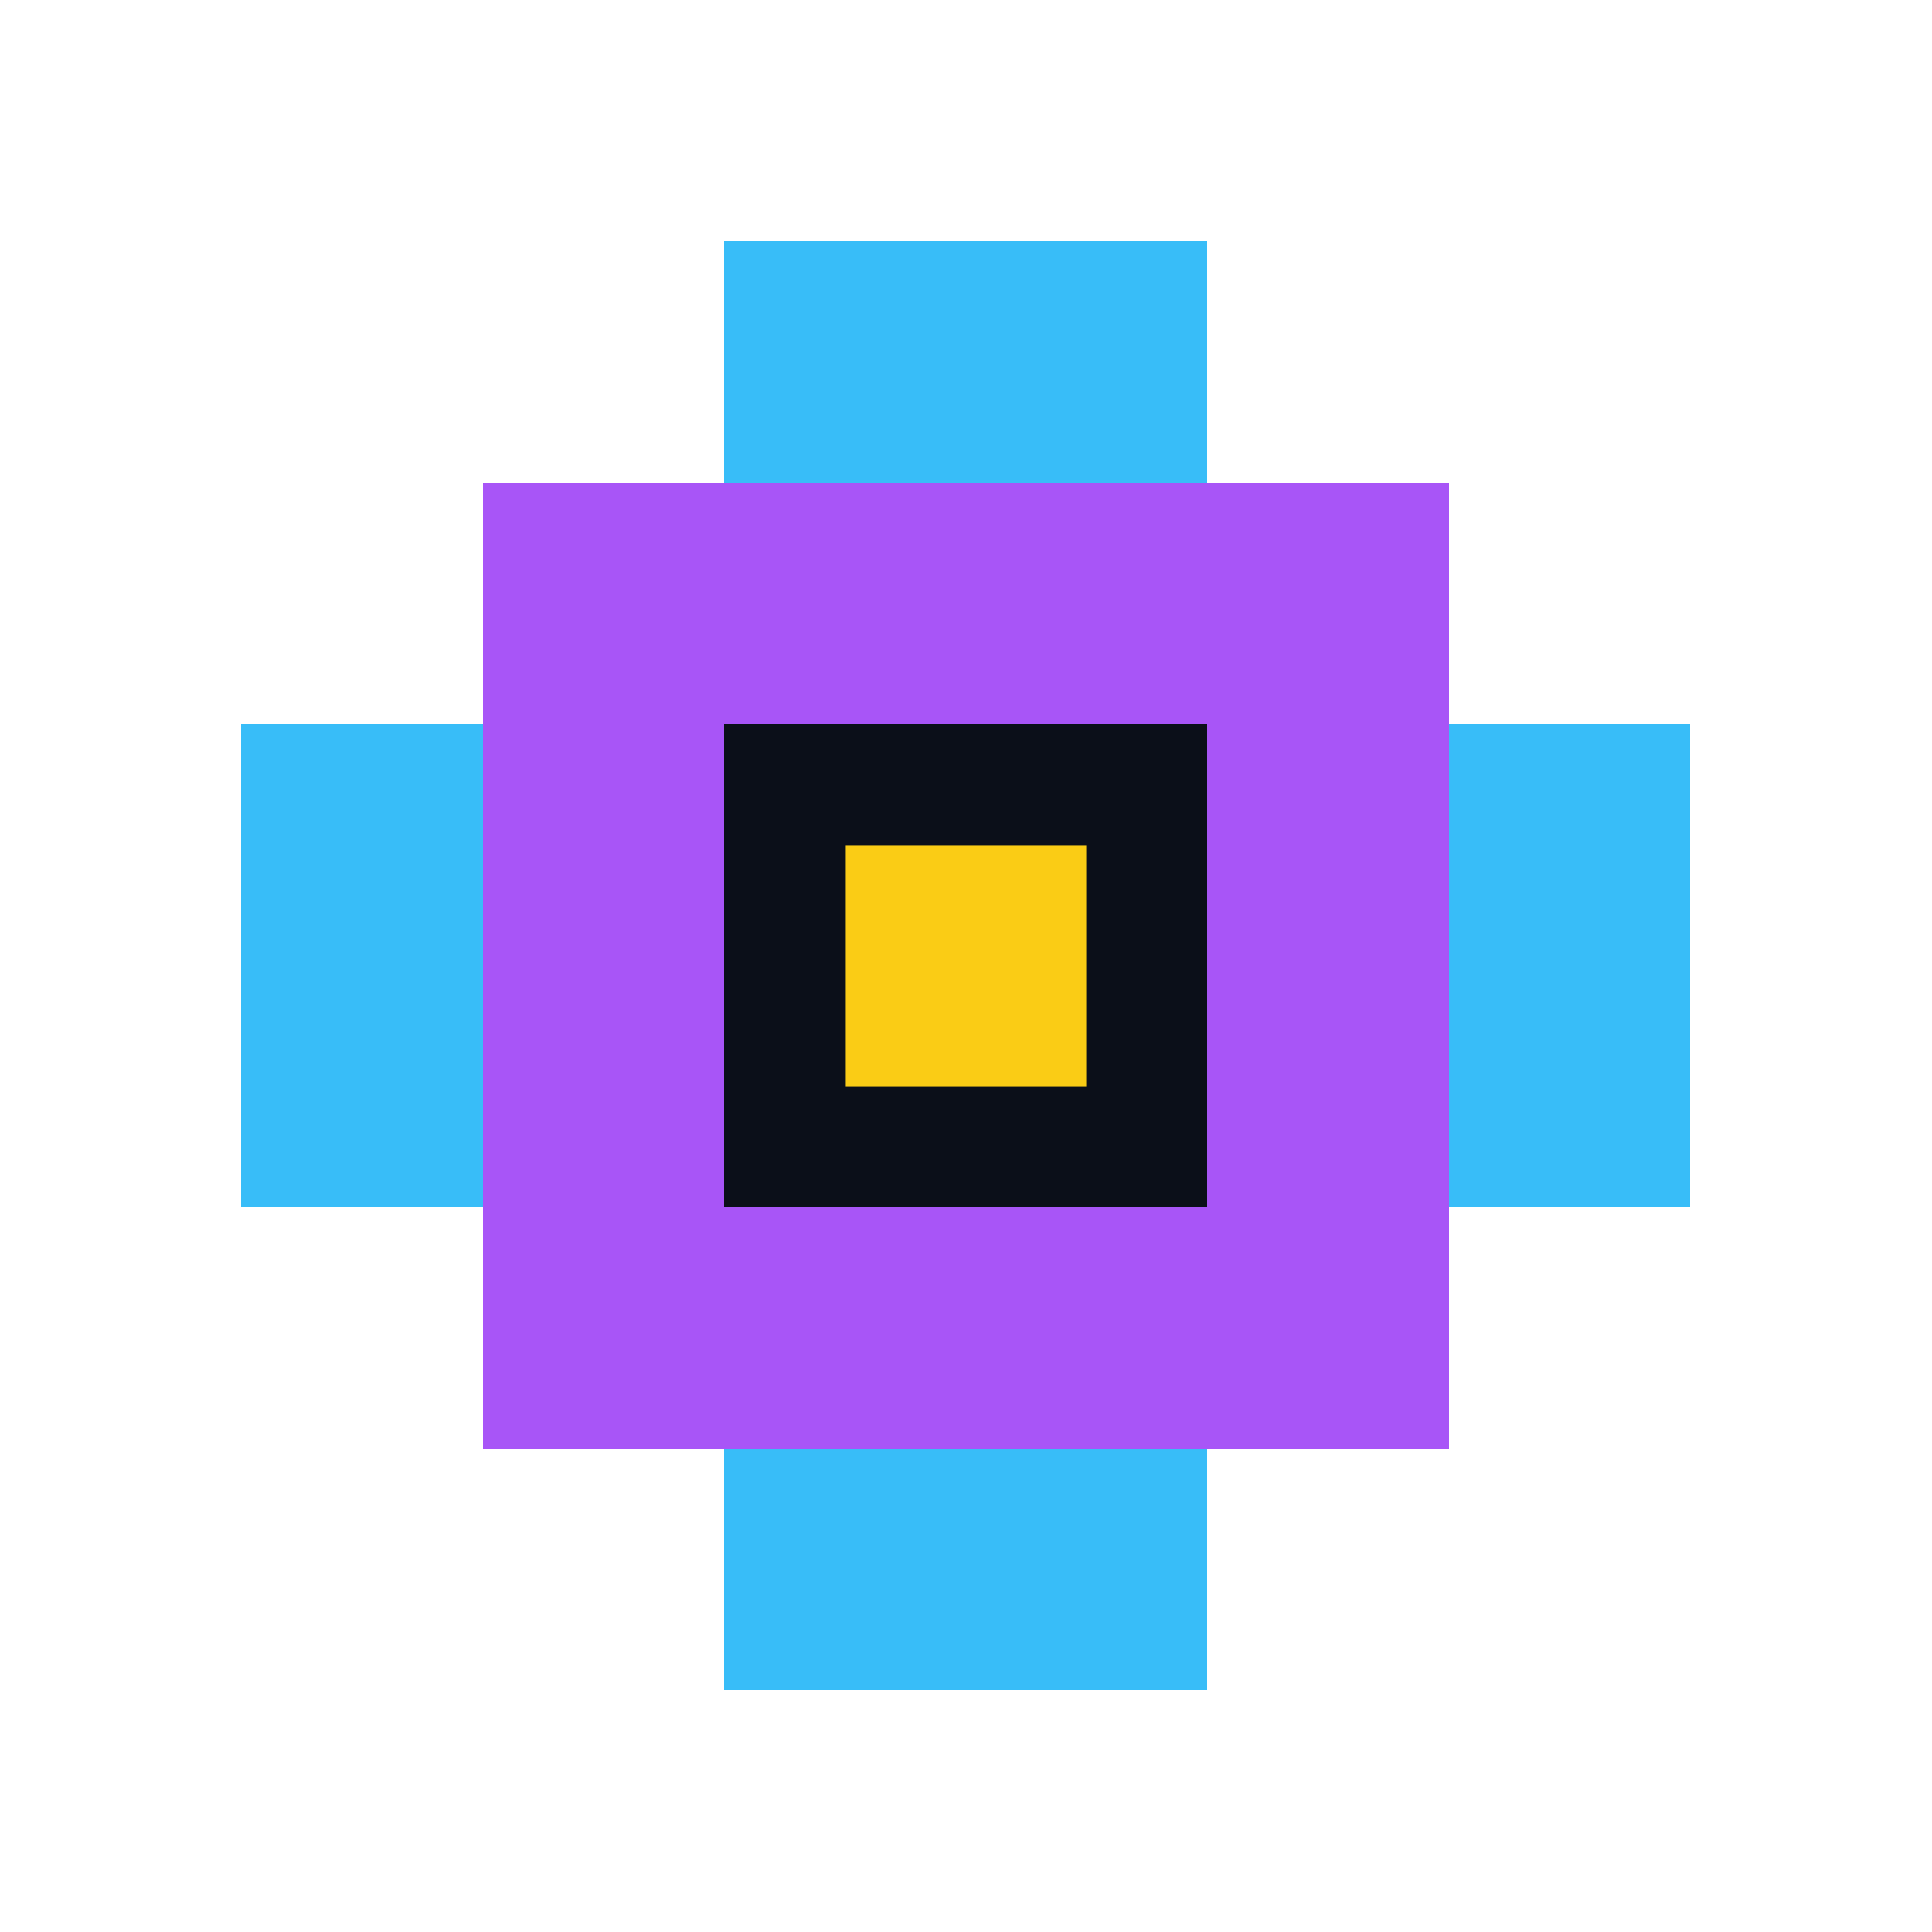
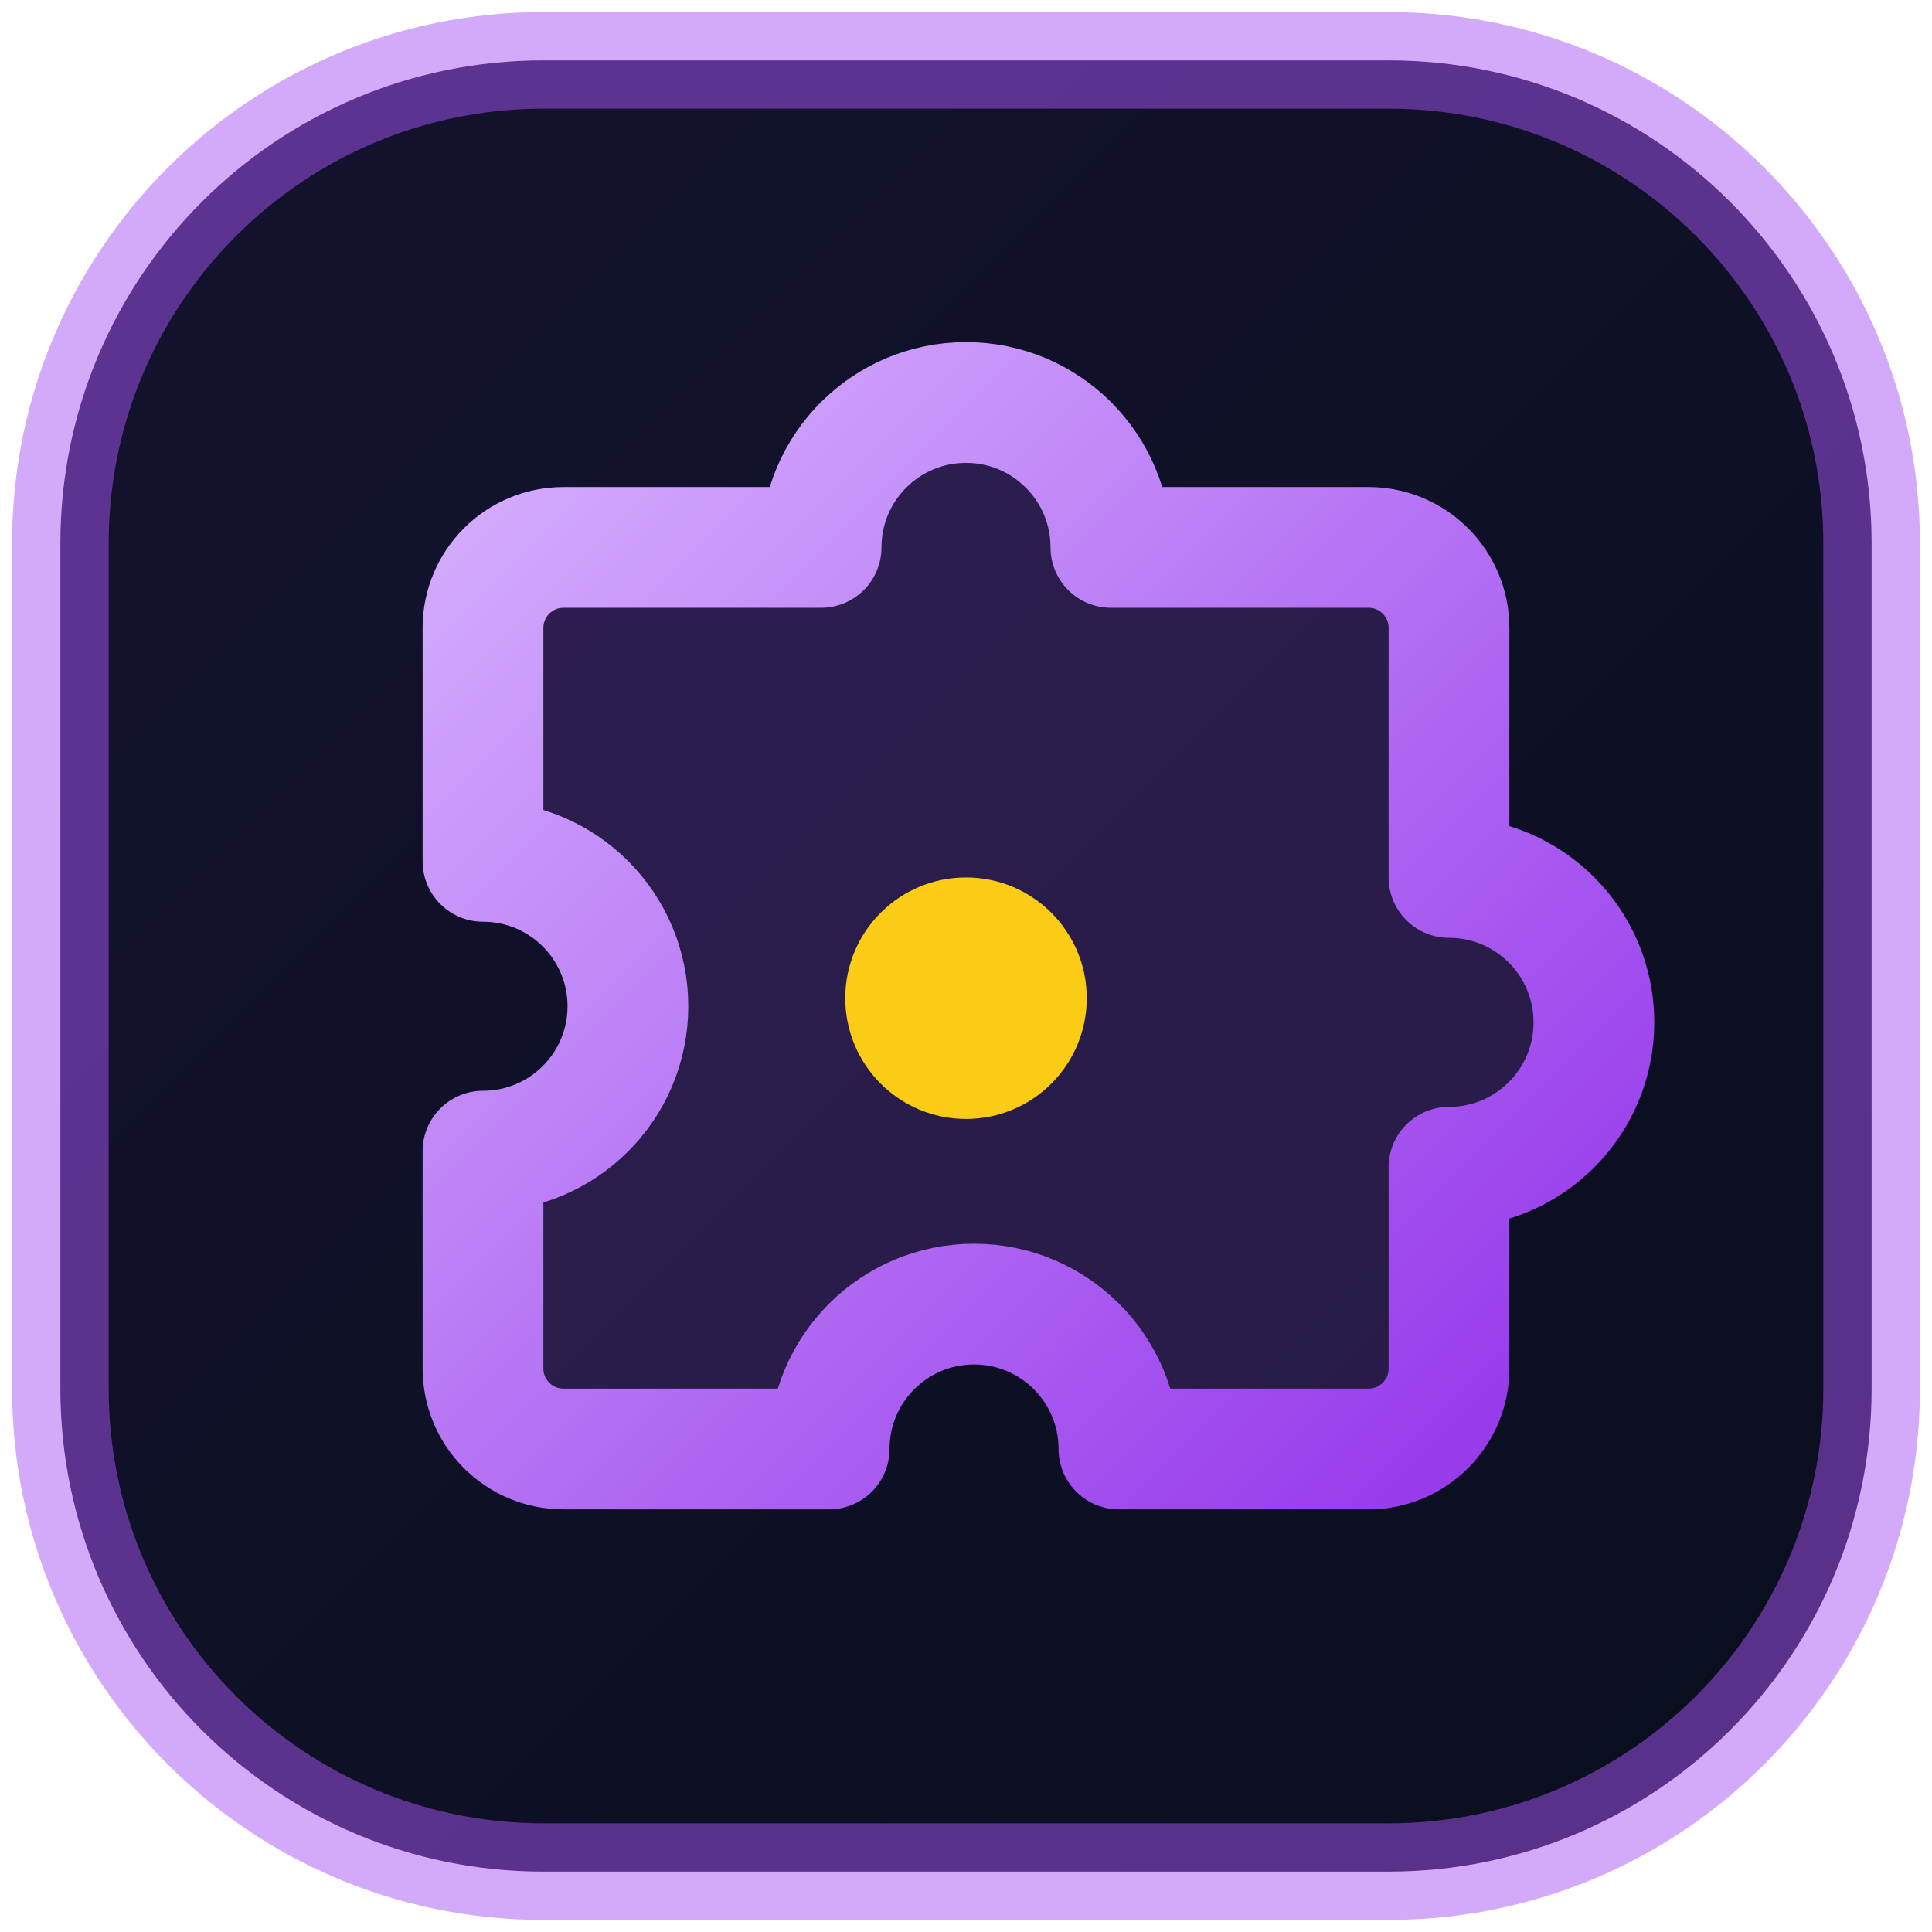
- <svg xmlns="http://www.w3.org/2000/svg" viewBox="0 0 16 16" shape-rendering="crispEdges">
-   <rect x="6" y="2" width="4" height="2" fill="#38bdf8" />
-   <rect x="12" y="6" width="2" height="4" fill="#38bdf8" />
-   <rect x="6" y="12" width="4" height="2" fill="#38bdf8" />
-   <rect x="2" y="6" width="2" height="4" fill="#38bdf8" />
-   <rect x="4" y="4" width="8" height="8" fill="#a855f7" />
-   <rect x="6" y="6" width="4" height="4" fill="#0b0f19" />
-   <rect x="7" y="7" width="2" height="2" fill="#facc15" />
+ <svg xmlns="http://www.w3.org/2000/svg" viewBox="0 0 24 24" width="24" height="24" fill="none">
+   <defs>
+     <linearGradient id="bg" x1="0" y1="0" x2="24" y2="24" gradientUnits="userSpaceOnUse">
+       <stop offset="0%" stop-color="#141330" />
+       <stop offset="100%" stop-color="#090e1c" />
+     </linearGradient>
+     <linearGradient id="pr" x1="5" y1="5" x2="19" y2="19" gradientUnits="userSpaceOnUse">
+       <stop offset="0%" stop-color="#d8b4fe" />
+       <stop offset="100%" stop-color="#9333ea" />
+     </linearGradient>
+   </defs>
+   <rect x="0.75" y="0.75" width="22.5" height="22.5" rx="6" fill="url(#bg)" stroke="#a855f7" stroke-opacity="0.5" stroke-width="1.2" />
+   <path d="M10.2 6.8a1.8 1.8 0 1 1 3.6 0H17a1 1 0 0 1 1 1v3.1a1.8 1.8 0 1 1 0 3.6V17a1 1 0 0 1-1 1h-3.1a1.8 1.8 0 1 0-3.6 0H7a1 1 0 0 1-1-1v-2.7a1.8 1.8 0 1 0 0-3.6V7.8a1 1 0 0 1 1-1h3.2Z" fill="#a855f7" fill-opacity="0.18" stroke="url(#pr)" stroke-width="1.5" stroke-linejoin="round" />
+   <circle cx="12" cy="12.4" r="1.5" fill="#facc15" />
</svg>
